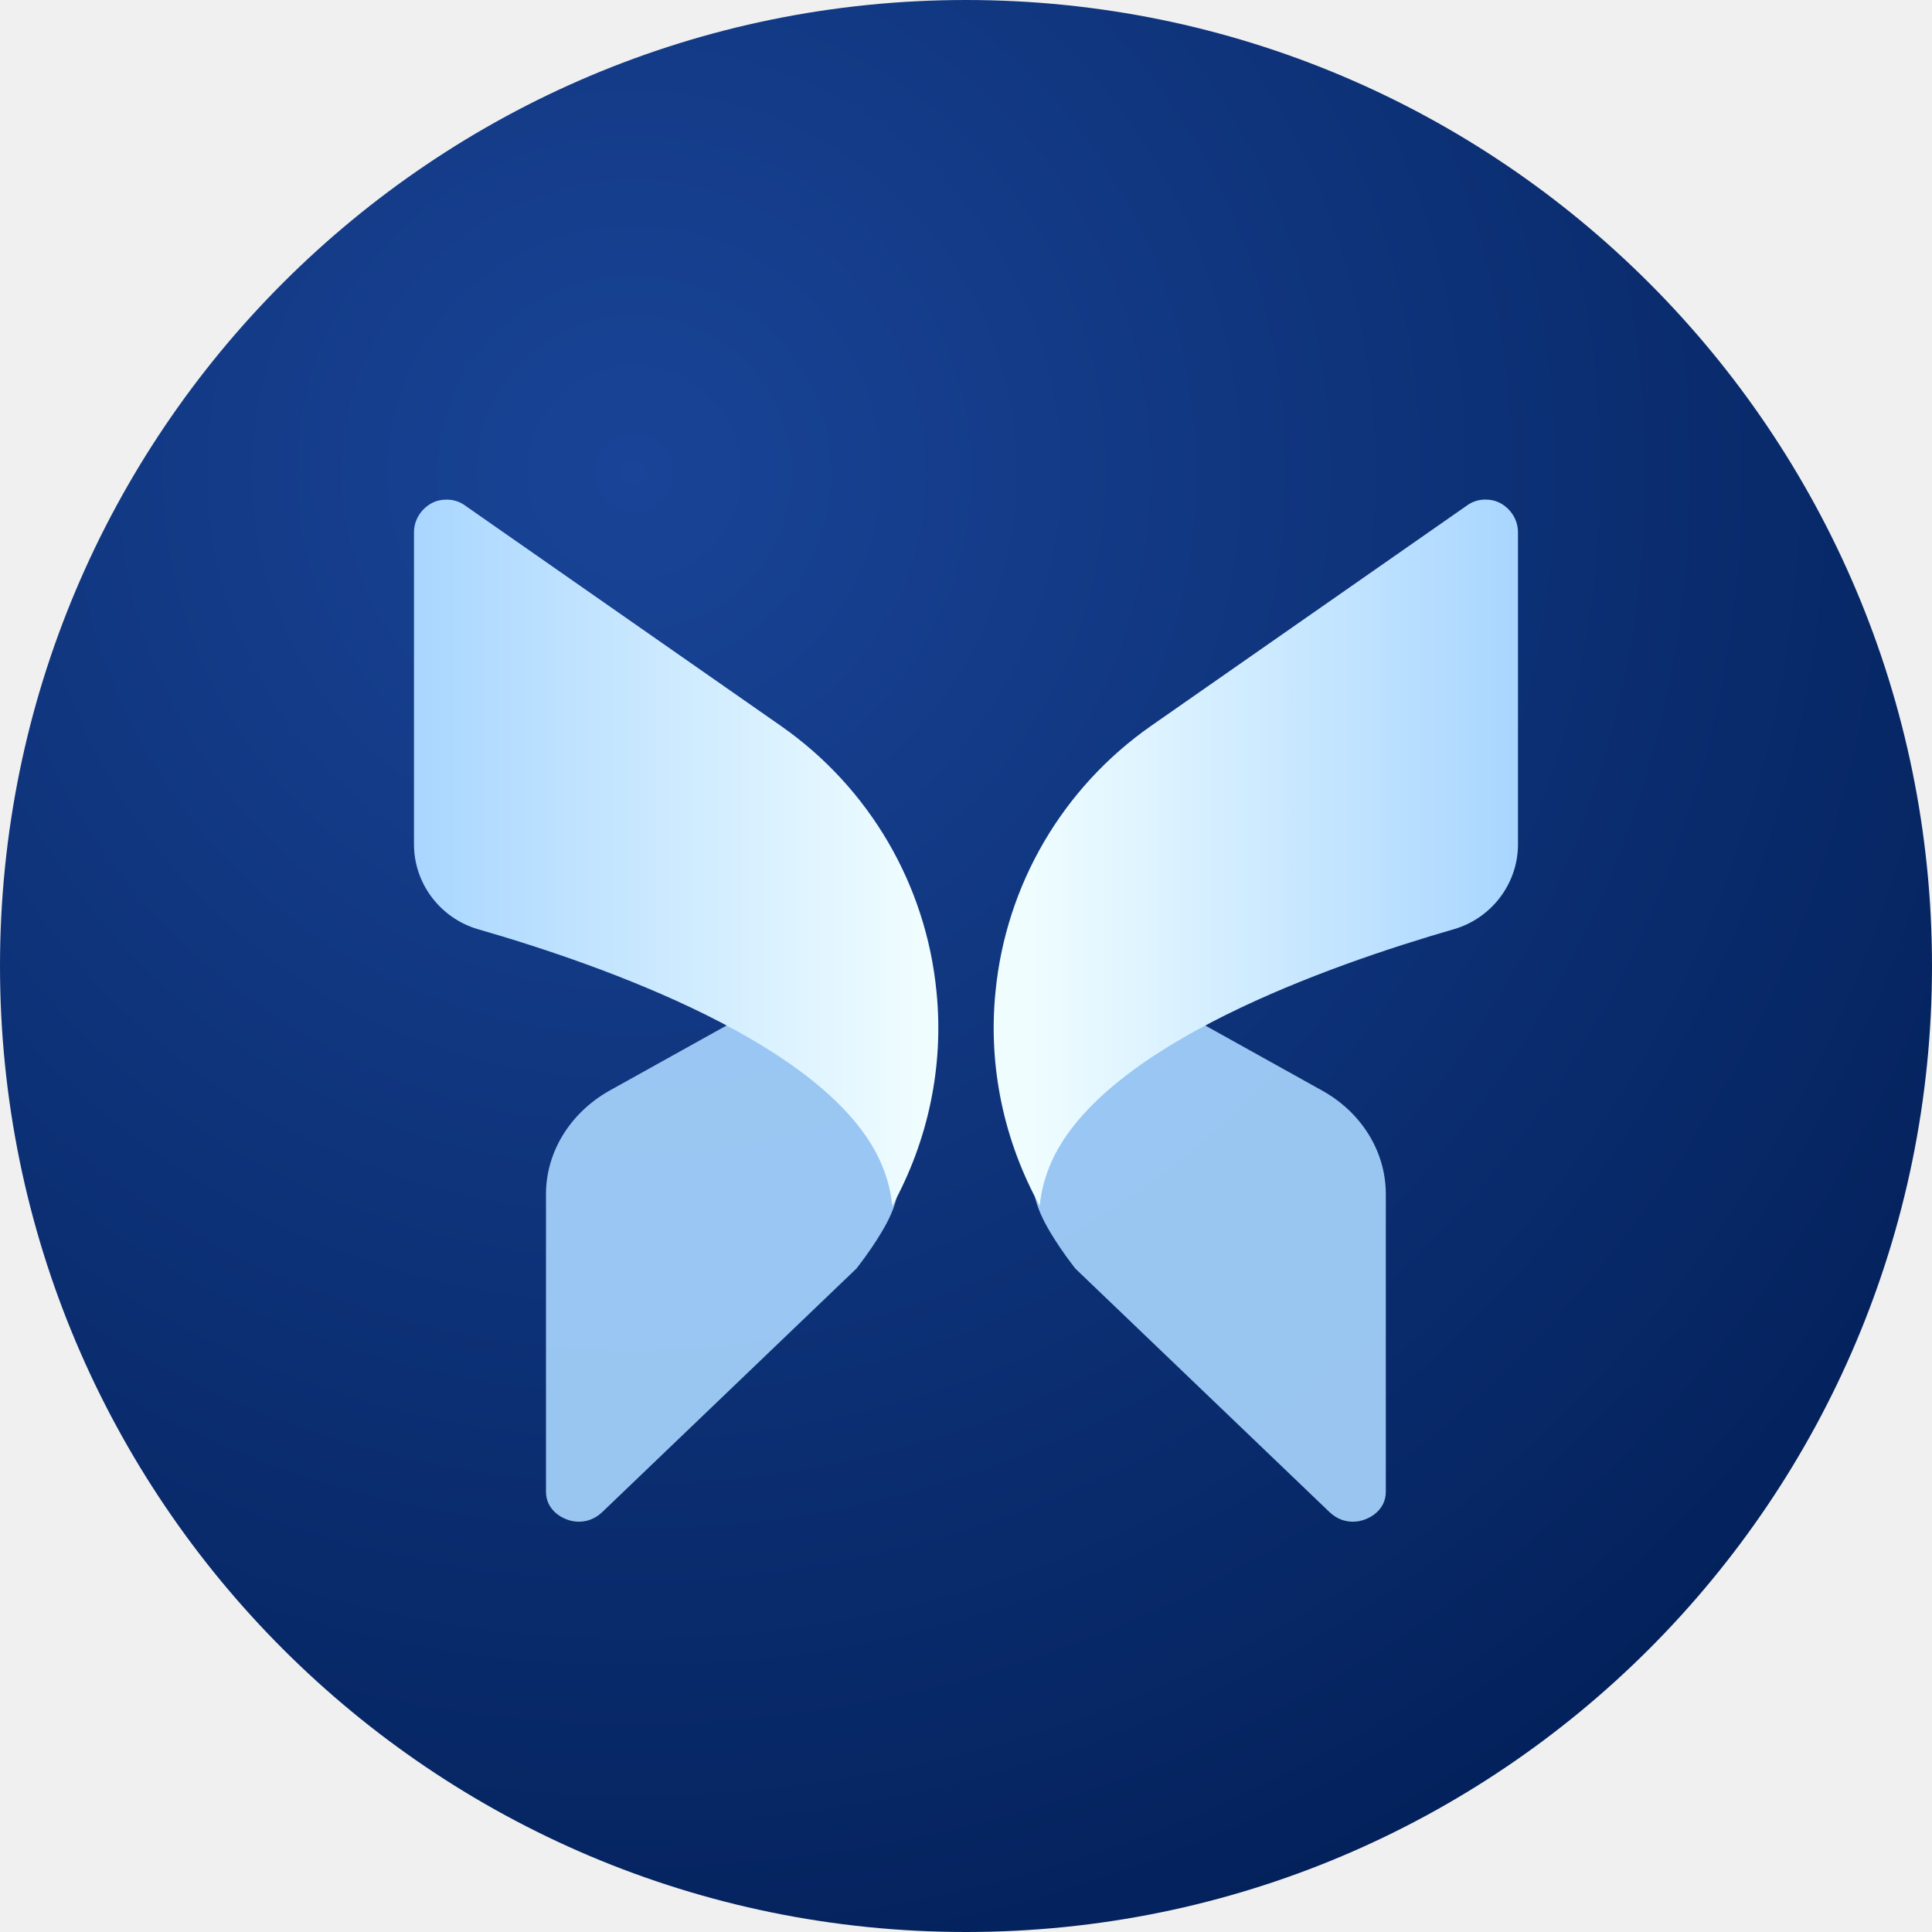
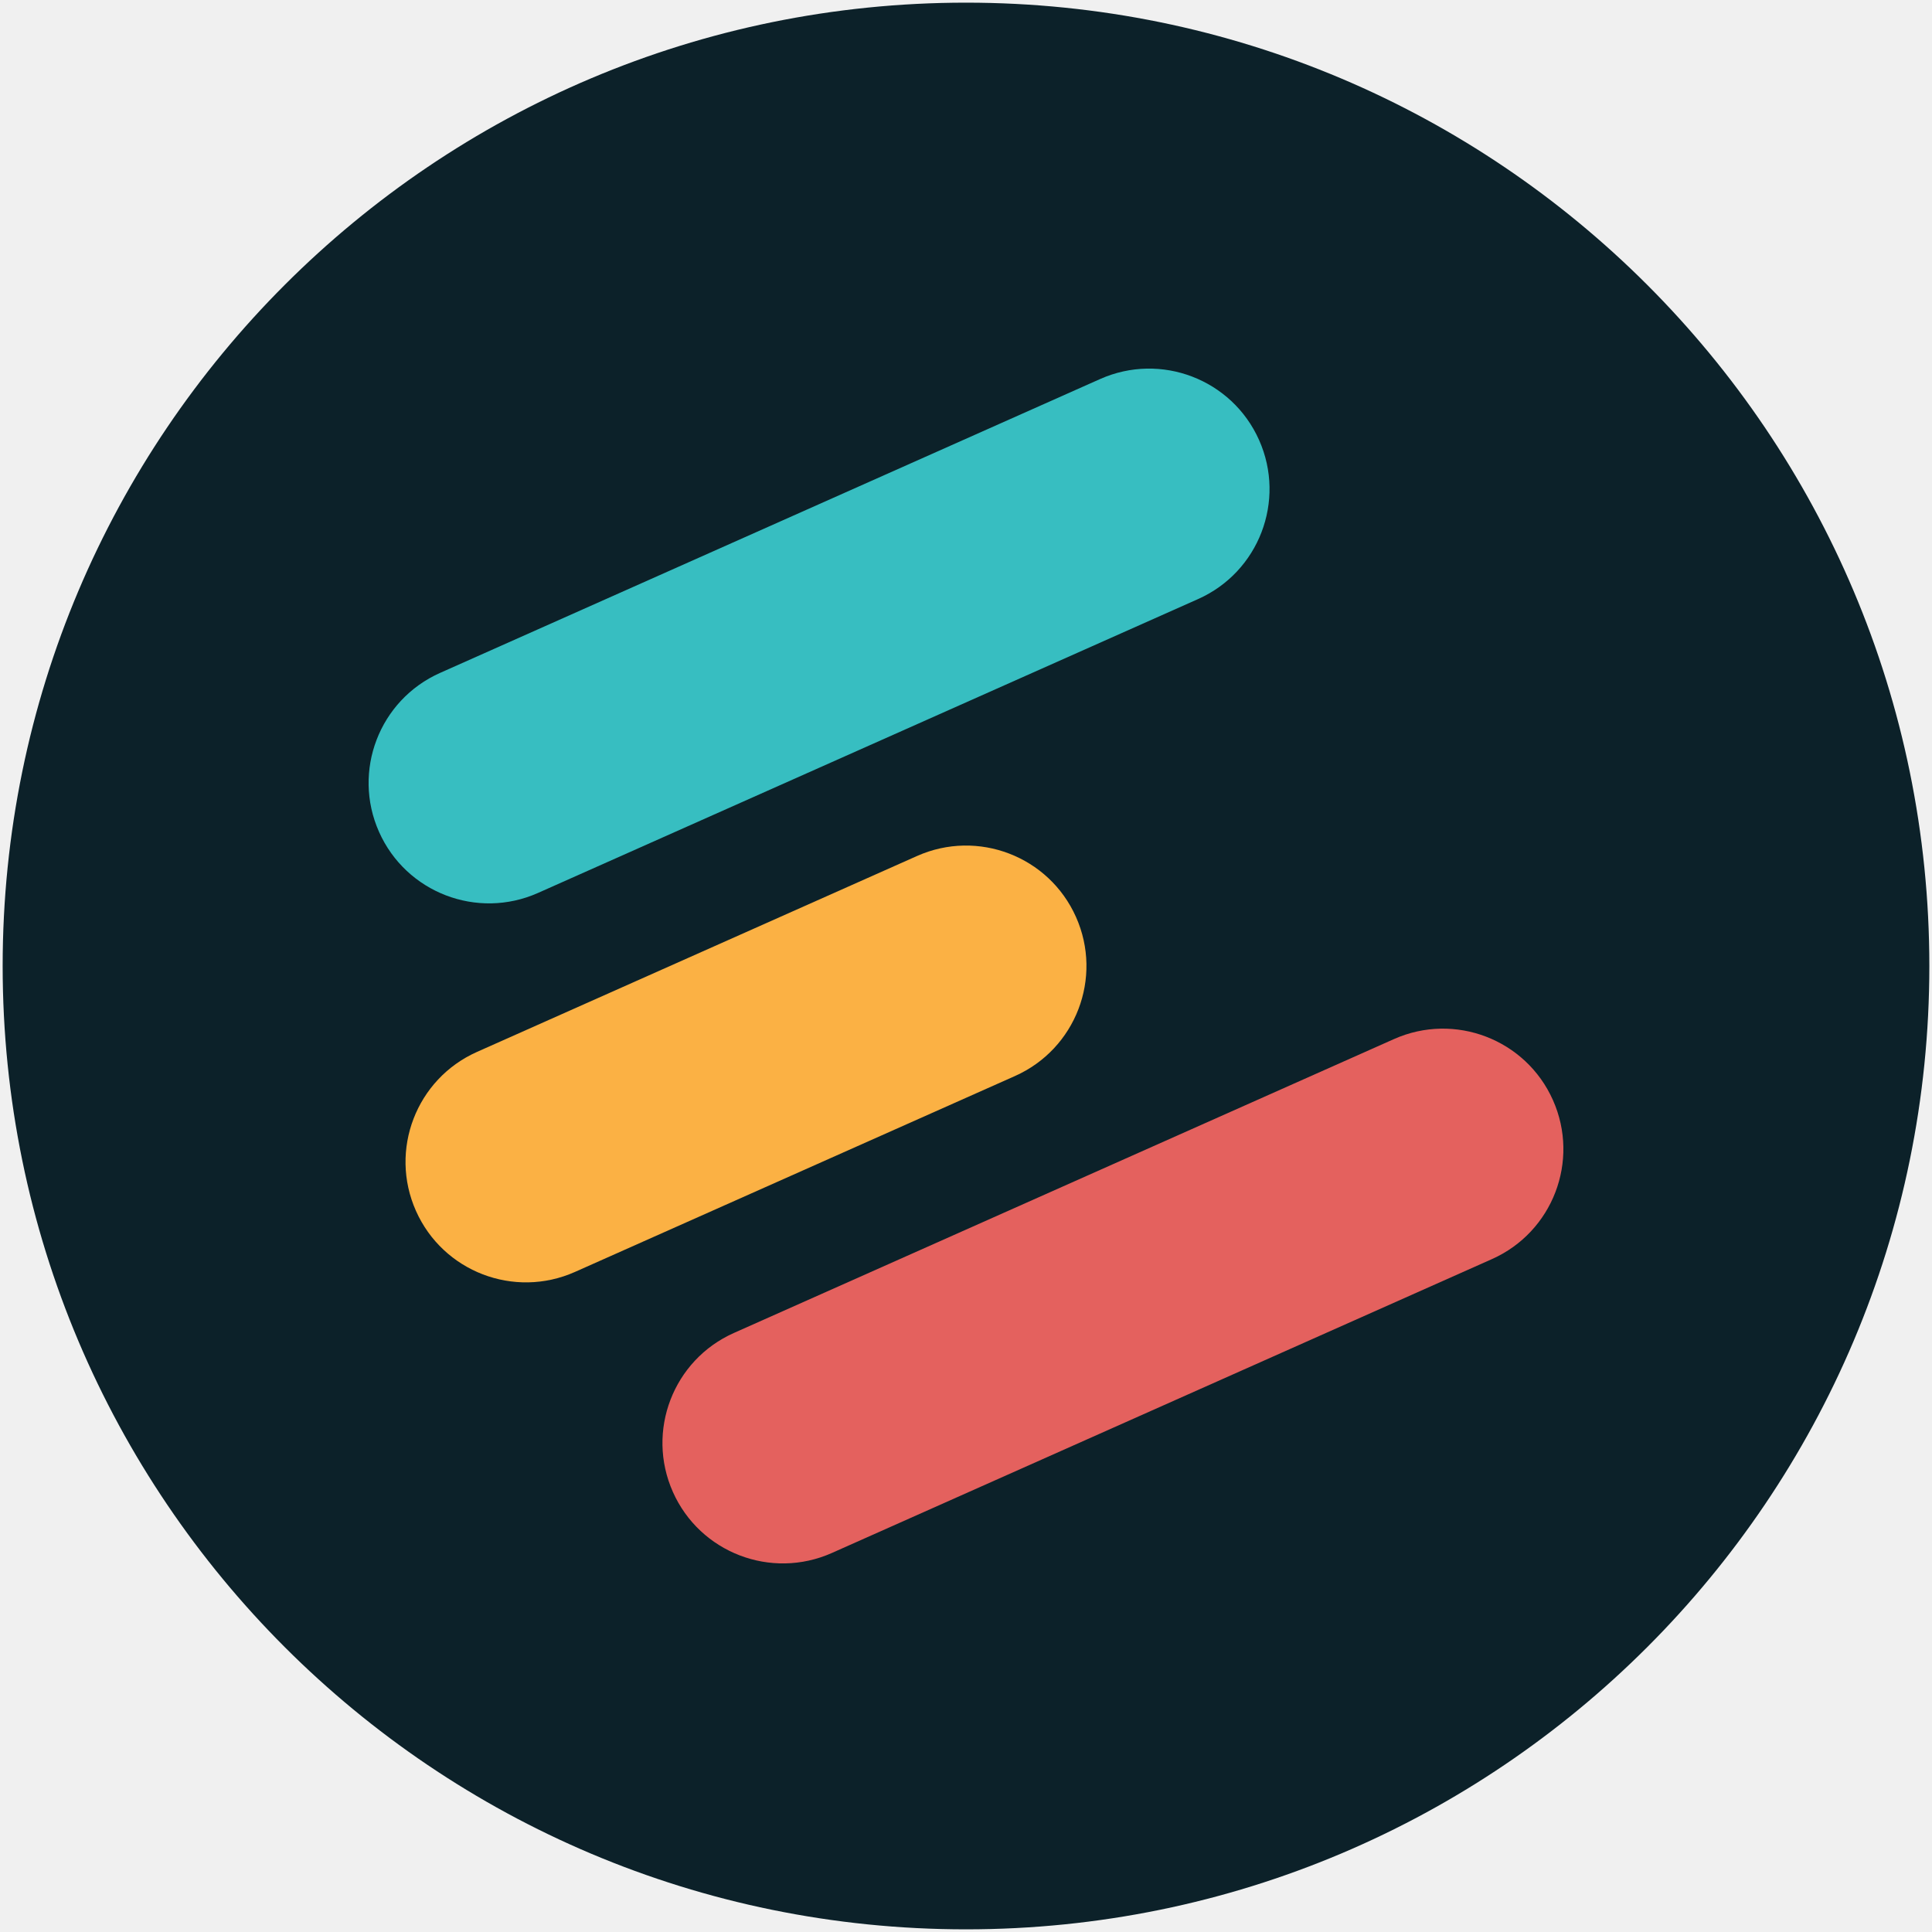
- <svg xmlns="http://www.w3.org/2000/svg" fill="none" viewBox="0 0 40 40" aria-hidden="true" width="24px">
-   <path fill="url(#paint0_radial_1403_829)" d="M20 40C31.046 40 40 31.046 40 20C40 8.954 31.046 0 20 0C8.954 0 0 8.954 0 20C0 31.046 8.954 40 20 40Z" />
-   <g clip-path="url(#clip0_1403_829)">
-     <path fill="#A9D6FF" d="M11.304 24.723V30.882C11.304 31.262 11.626 31.419 11.726 31.455C11.826 31.498 12.162 31.591 12.463 31.312L17.735 26.261C18.222 25.631 18.401 25.238 18.401 25.238C18.687 24.658 18.687 24.1 18.408 23.542C17.993 22.712 16.934 21.868 15.339 21.067L12.613 22.584C11.805 23.041 11.304 23.85 11.304 24.723Z" opacity="0.9" />
-     <path fill="url(#paint1_linear_1403_829)" d="M8.571 11.023V17.483C8.571 18.292 9.115 19.007 9.888 19.236C12.521 19.994 17.106 21.626 18.215 24.022C18.358 24.337 18.444 24.645 18.473 24.967C19.21 23.629 19.546 22.091 19.389 20.531C19.174 18.32 18.001 16.31 16.169 15.03L9.637 10.472C9.523 10.386 9.387 10.344 9.251 10.344C9.137 10.344 9.036 10.365 8.929 10.422C8.714 10.544 8.571 10.766 8.571 11.023Z" />
-     <path fill="#A9D6FF" d="M28.692 24.723V30.882C28.692 31.262 28.37 31.419 28.269 31.455C28.169 31.498 27.833 31.591 27.532 31.312L22.26 26.261C21.773 25.631 21.595 25.238 21.595 25.238C21.308 24.658 21.308 24.1 21.587 23.542C22.002 22.712 23.061 21.868 24.657 21.067L27.382 22.584C28.198 23.041 28.692 23.85 28.692 24.723Z" opacity="0.9" />
-     <path fill="url(#paint2_linear_1403_829)" d="M31.428 11.022V17.483C31.428 18.291 30.885 19.006 30.112 19.235C27.479 19.994 22.894 21.625 21.785 24.021C21.642 24.336 21.556 24.644 21.527 24.966C20.79 23.628 20.454 22.09 20.611 20.53C20.826 18.32 21.999 16.309 23.831 15.029L30.363 10.472C30.477 10.386 30.613 10.343 30.749 10.343C30.863 10.343 30.963 10.364 31.071 10.421C31.285 10.543 31.428 10.765 31.428 11.022Z" />
-   </g>
+ <svg xmlns="http://www.w3.org/2000/svg" id="Layer_6" data-name="Layer 6" viewBox="0 0 800 800" aria-hidden="true" width="24px">
  <defs>
-     <radialGradient id="paint0_radial_1403_829" cx="0" cy="0" r="1" gradientTransform="translate(13.0667 9.56667) rotate(54.1675) scale(33.1388)" gradientUnits="userSpaceOnUse">
-       <stop stop-color="#194497" />
-       <stop offset="1" stop-color="#03215B" />
-     </radialGradient>
-     <linearGradient id="paint1_linear_1403_829" x1="19.775" x2="8.571" y1="24.873" y2="24.873" gradientUnits="userSpaceOnUse">
-       <stop offset="0.068" stop-color="#EFFDFF" />
-       <stop offset="1" stop-color="#A9D6FF" />
-     </linearGradient>
-     <linearGradient id="paint2_linear_1403_829" x1="20.604" x2="31.343" y1="24.872" y2="24.872" gradientUnits="userSpaceOnUse">
-       <stop offset="0.068" stop-color="#EFFDFF" />
-       <stop offset="1" stop-color="#A9D6FF" />
-     </linearGradient>
-     <clipPath id="clip0_1403_829">
-       <rect width="30" height="23.571" fill="white" transform="translate(5 8.19995)" />
-     </clipPath>
+     <style>.cls-1{fill:#0c2129;}.cls-2{fill:#37bec1;}.cls-3{fill:#fbb144;}.cls-4{fill:#e4615e;}</style>
  </defs>
+   <circle cx="400" cy="400" r="398.9" class="cls-1" />
+   <rect width="398.9" height="99.73" x="139.71" y="213.48" class="cls-2" rx="49.86" transform="translate(-77.79 160.72) rotate(-24)" />
+   <rect width="299.18" height="99.73" x="159.31" y="390.7" class="cls-3" rx="49.86" transform="translate(-152.49 163.73) rotate(-24)" />
+   <rect width="398.9" height="99.73" x="261.39" y="486.79" class="cls-4" rx="49.86" transform="translate(-178.44 233.84) rotate(-24)" />
</svg>
